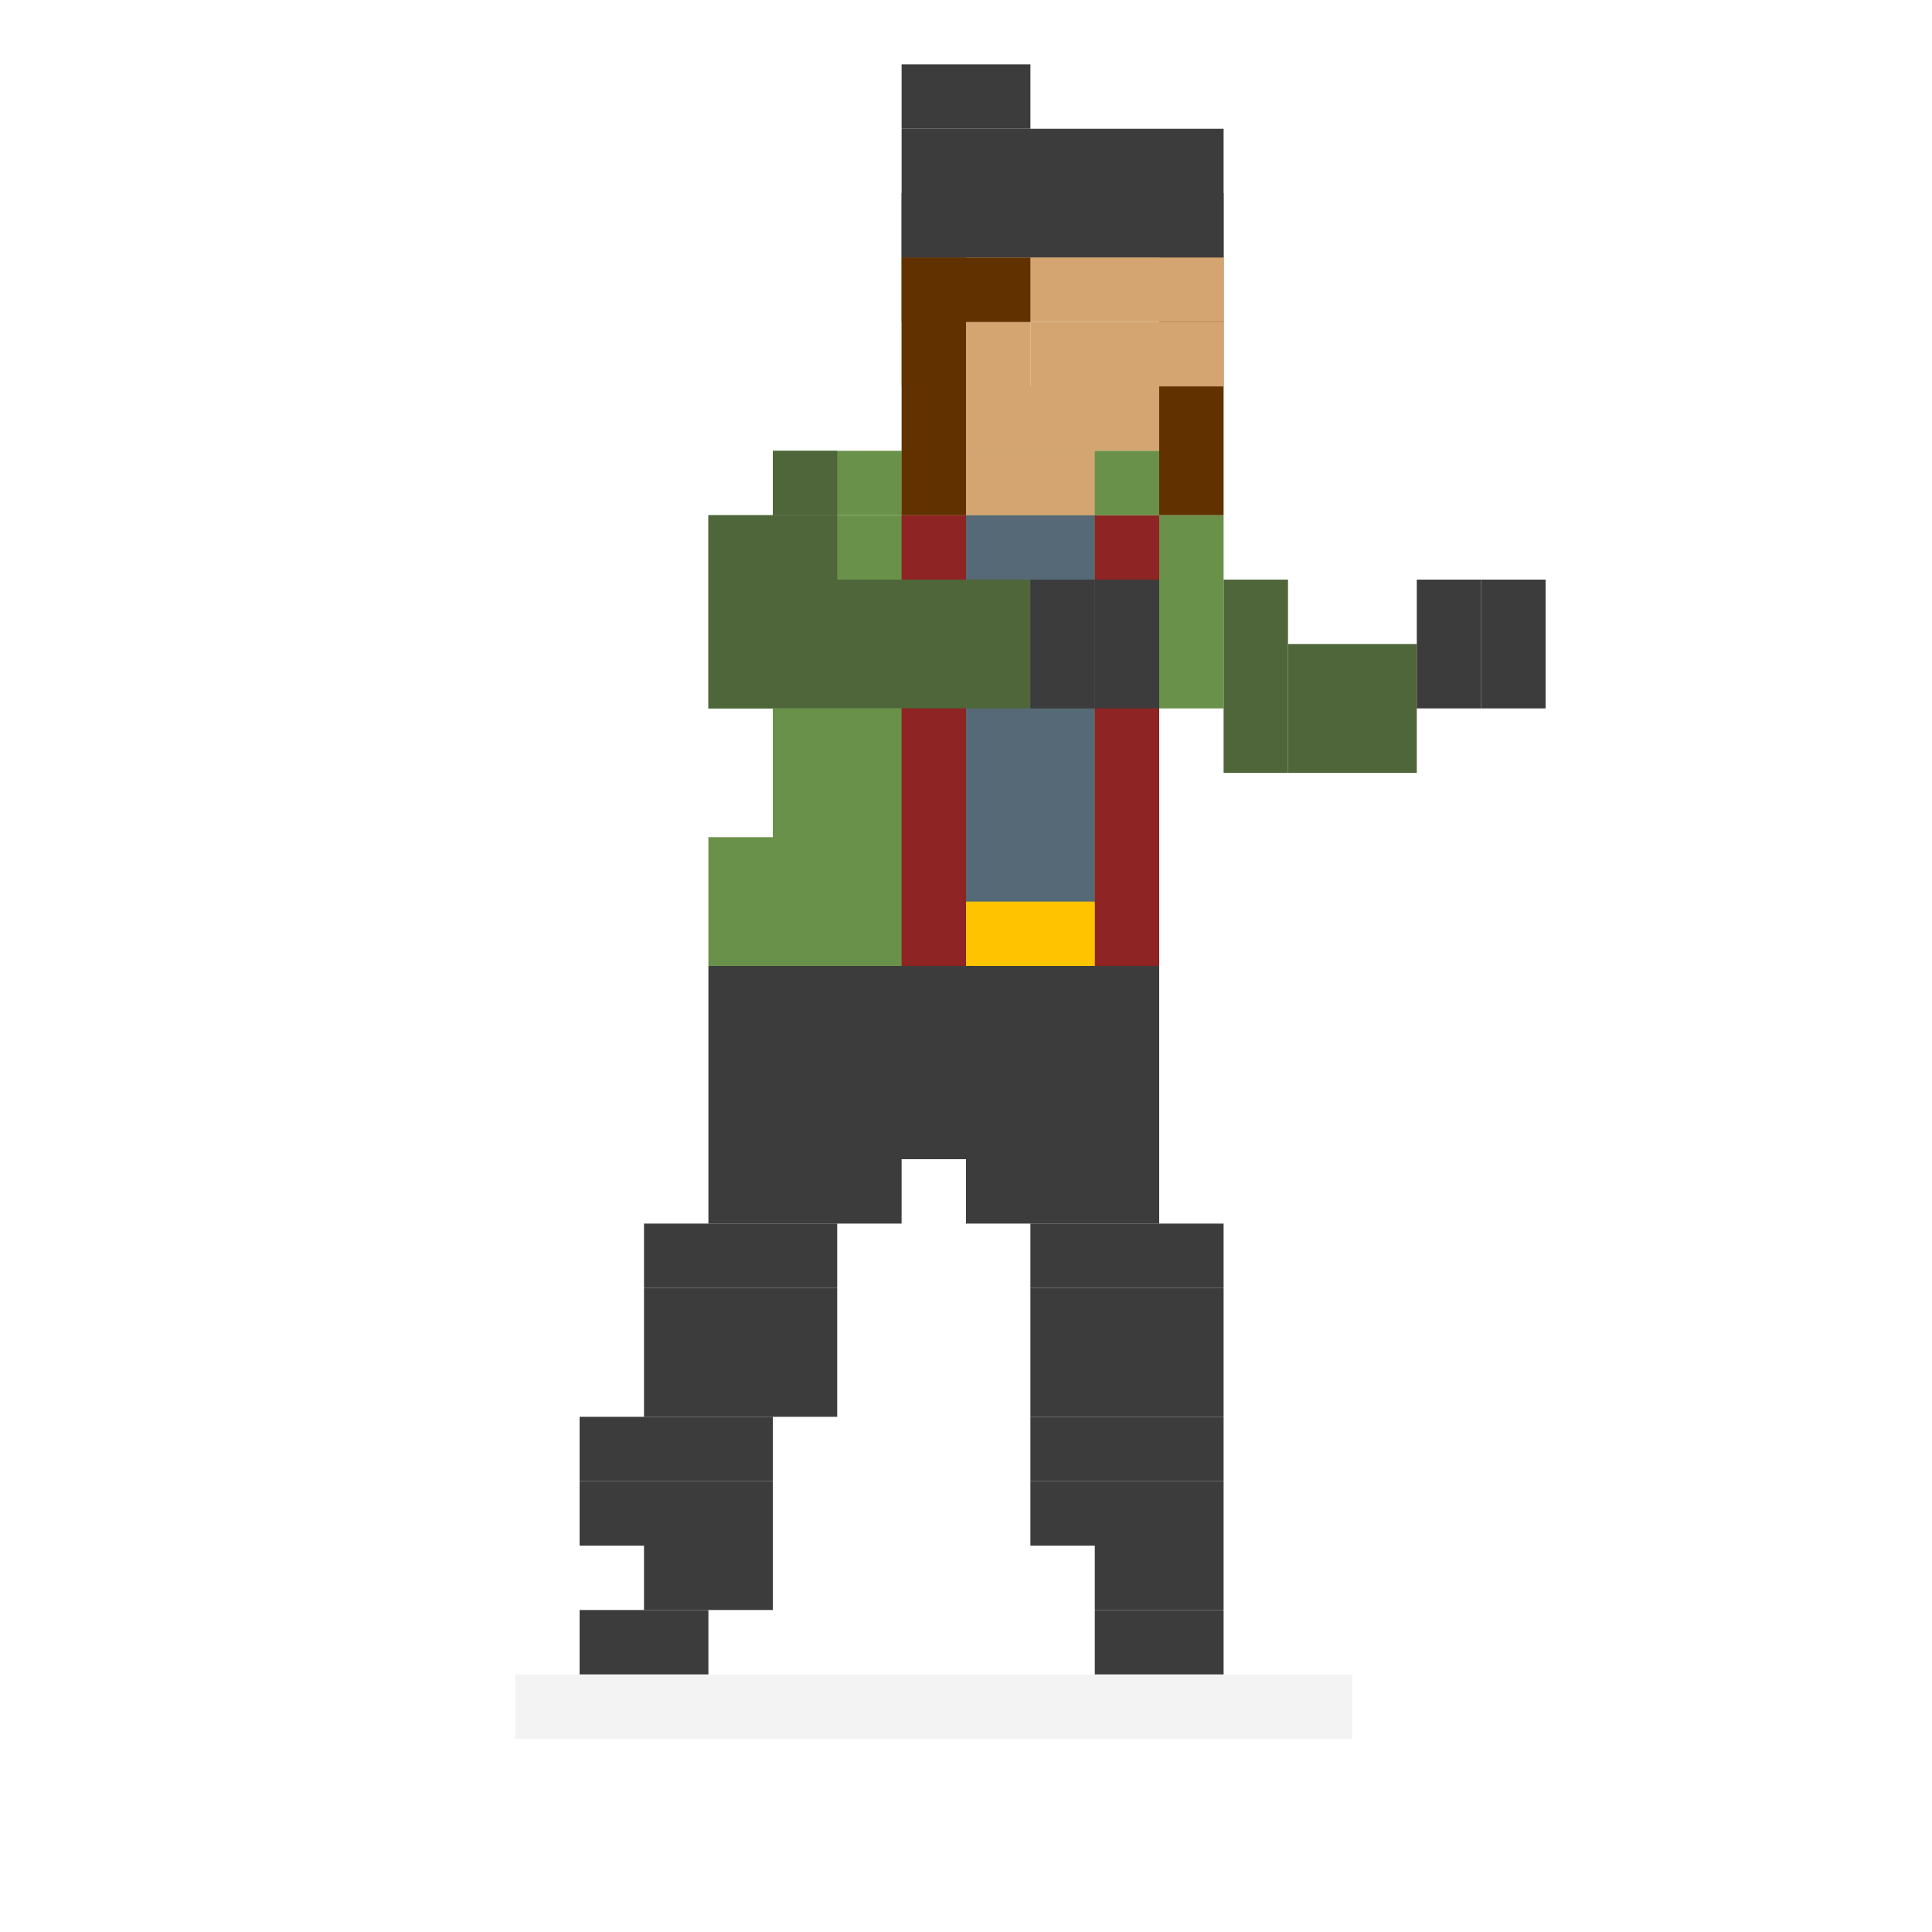
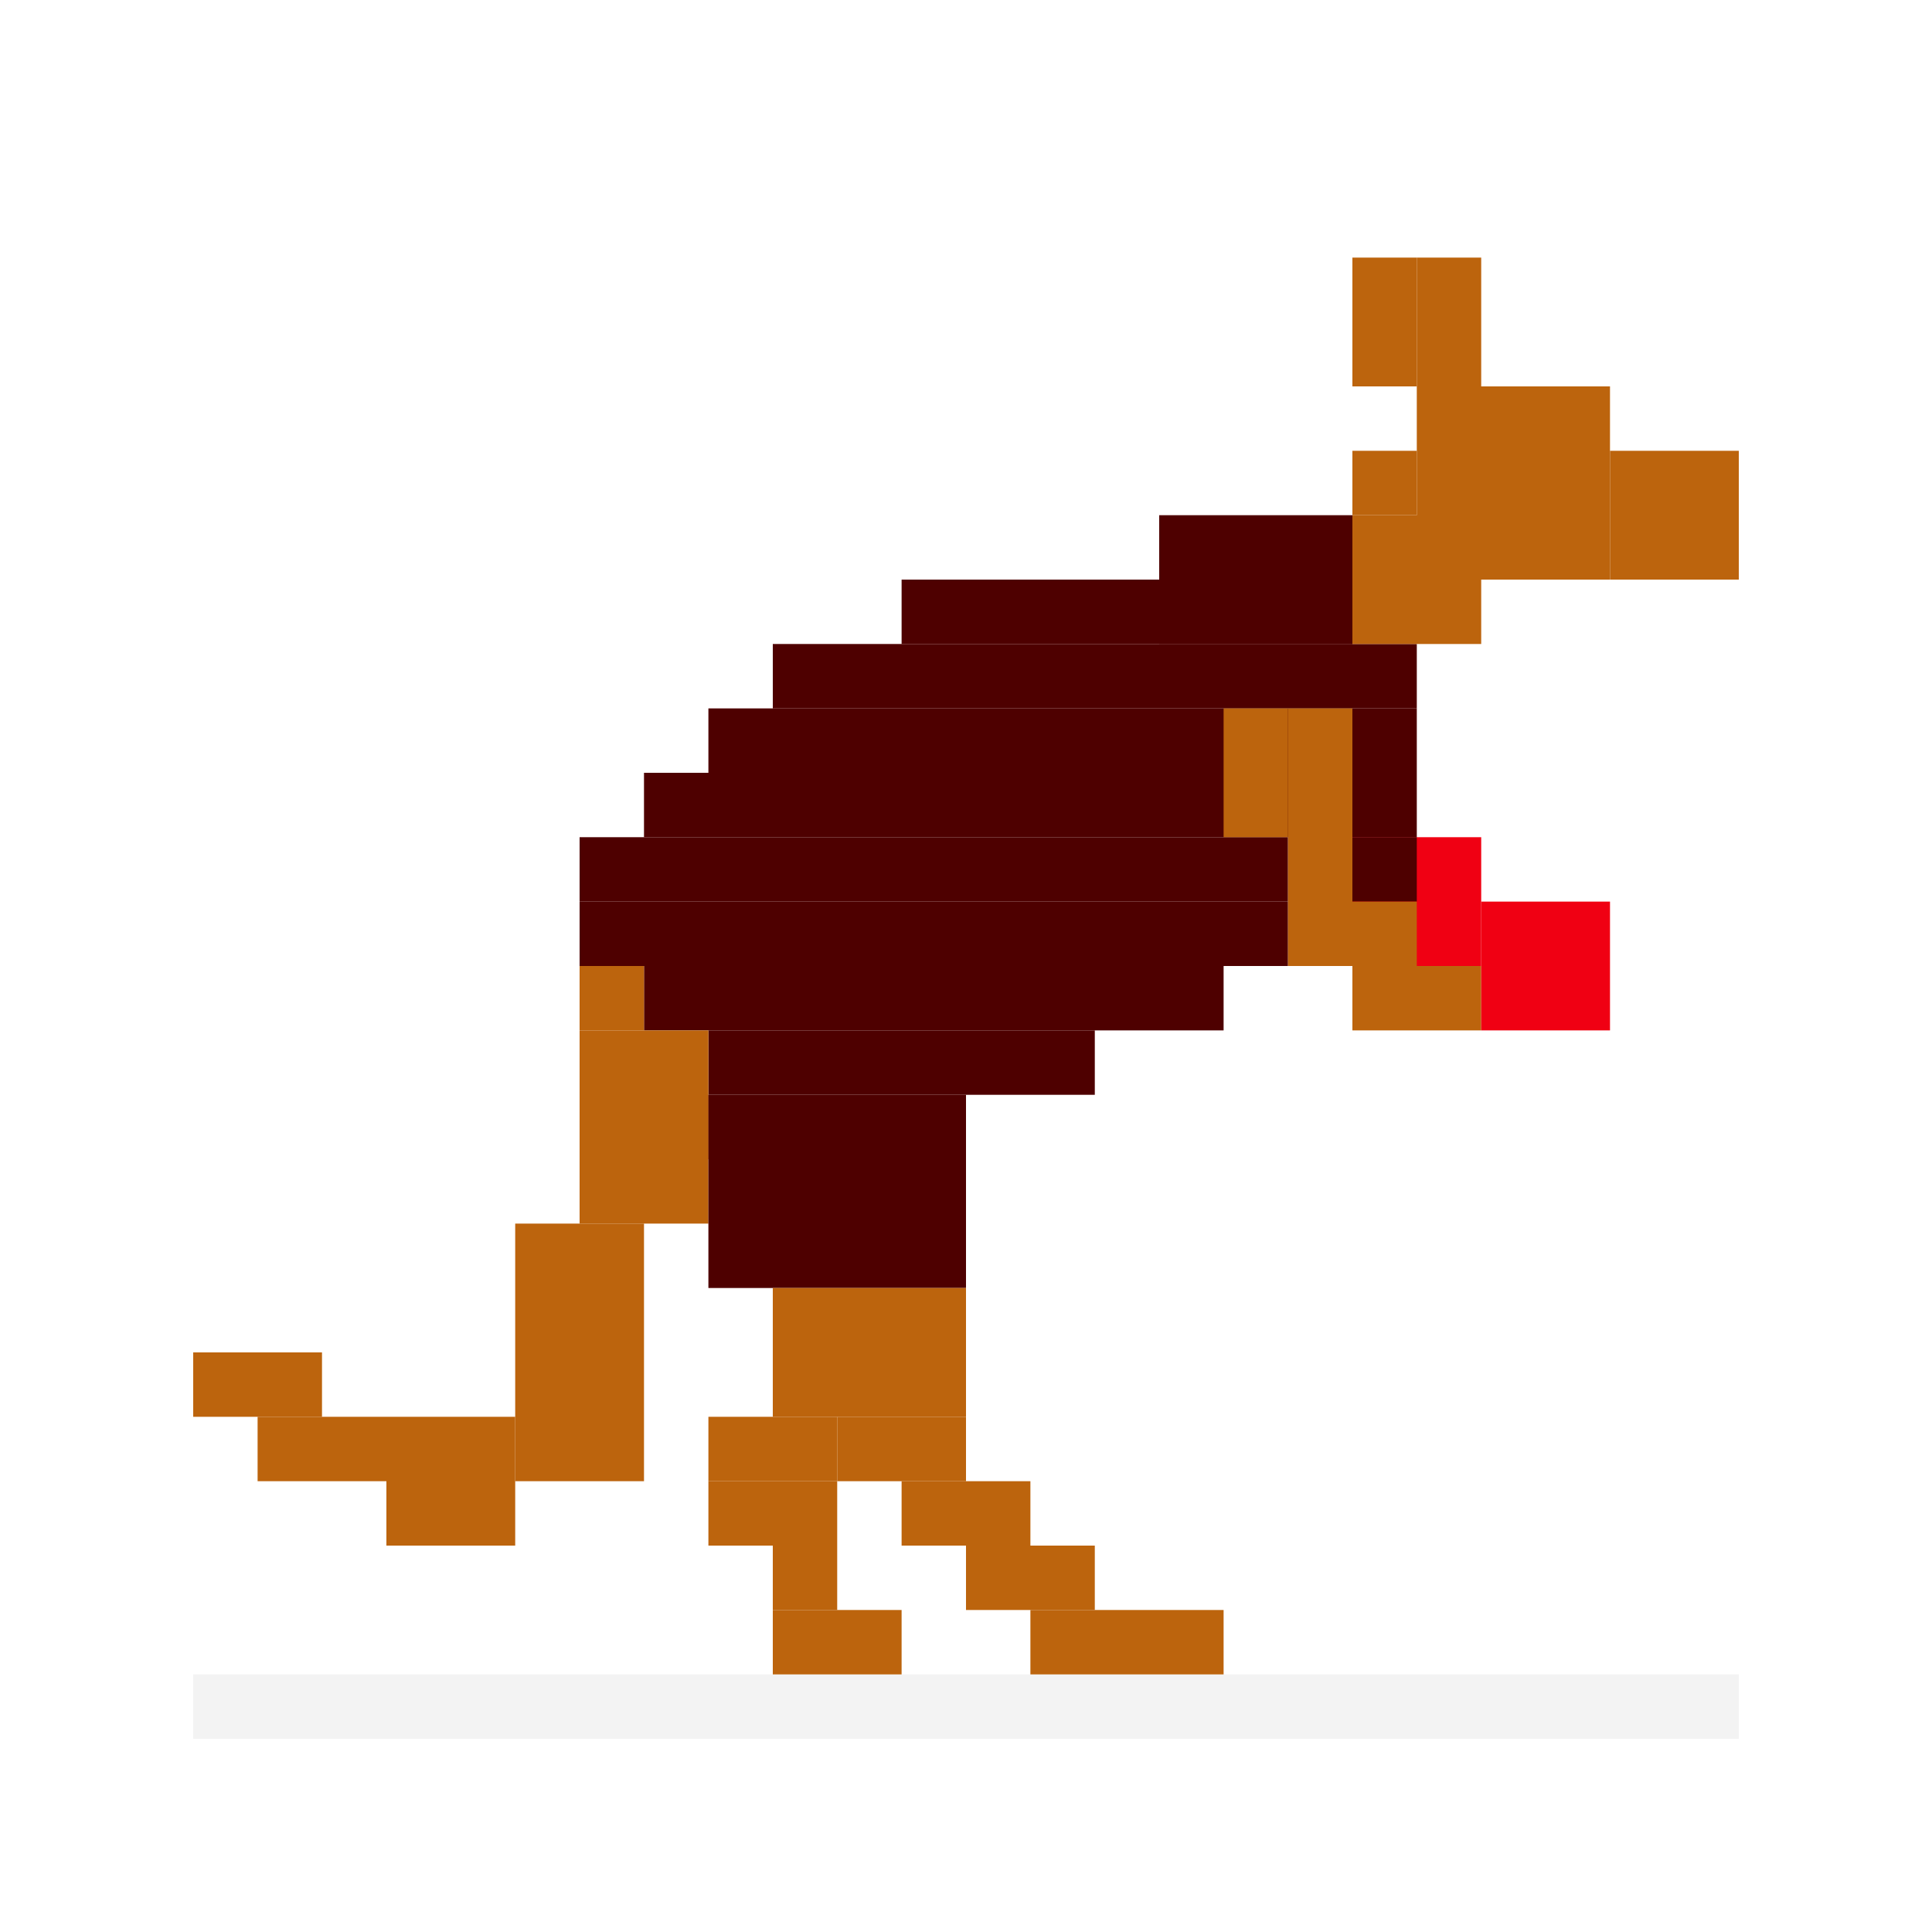
<svg xmlns="http://www.w3.org/2000/svg" width="300" height="300" viewBox="0 0 300 300" fill="none">
-   <path d="M160 50H140V60H160V50Z" fill="#D4A570" />
-   <path d="M150 30H140V40H150V30Z" fill="#623100" />
-   <path d="M160 30H150V40H160V30Z" fill="#623100" />
-   <path d="M170 30H160V40H170V30Z" fill="#623100" />
-   <path d="M160 10H150V20H160V10Z" fill="#3C3C3C" />
-   <path d="M150 10H140V20H150V10Z" fill="#3C3C3C" />
-   <path d="M190 30H180V40H190V30Z" fill="#623100" />
-   <path d="M180 30H170V40H180V30Z" fill="#623100" />
-   <path d="M210 100H200V120H210V100Z" fill="#4F663B" />
-   <path d="M200 90H190V120H200V90Z" fill="#4F663B" />
-   <path d="M220 100H210V120H220V100Z" fill="#4F663B" />
-   <path d="M230 90H220V110H230V90Z" fill="#3C3C3C" />
-   <path d="M240 90H230V110H240V90Z" fill="#3C3C3C" />
-   <path d="M210 260H80V270H210V260Z" fill="black" fill-opacity="0.05" />
-   <path d="M190 80H110V110H190V80Z" fill="#6A9149" />
-   <path d="M170 80H120V70H170V80Z" fill="#6A9149" />
-   <path d="M180 110H120V150H180V110Z" fill="#6A9149" />
-   <path d="M110 130H120V150H110V130Z" fill="#6A9149" />
-   <path d="M170 80H150V150H170V80Z" fill="#556976" />
-   <path d="M140 80H150V150H140V80Z" fill="#8E2424" />
-   <path d="M170 80H180V150H170V80Z" fill="#8E2424" />
-   <path d="M180 178H150V190H180V178Z" fill="#3C3C3C" />
-   <path d="M190 190H160V200H190V190Z" fill="#3C3C3C" />
-   <path d="M180 150H110V180H180V150Z" fill="#3C3C3C" />
-   <path d="M170 150H150V140H170V150Z" fill="#FFC300" />
-   <path d="M140 180H110V190H140V180Z" fill="#3C3C3C" />
-   <path d="M130 190H100V200H130V190Z" fill="#3C3C3C" />
-   <path d="M130 200H100V210H130V200Z" fill="#3C3C3C" />
-   <path d="M130 210H100V220H130V210Z" fill="#3C3C3C" />
-   <path d="M120 220H90V230H120V220Z" fill="#3C3C3C" />
-   <path d="M120 230H90V240H120V230Z" fill="#3C3C3C" />
-   <path d="M190 200H160V210H190V200Z" fill="#3C3C3C" />
-   <path d="M190 210H160V220H190V210Z" fill="#3C3C3C" />
-   <path d="M190 220H160V230H190V220Z" fill="#3C3C3C" />
-   <path d="M190 230H160V240H190V230Z" fill="#3C3C3C" />
-   <path d="M190 240H170V250H190V240Z" fill="#3C3C3C" />
-   <path d="M190 250H170V260H190V250Z" fill="#3C3C3C" />
-   <path d="M120 240H100V250H120V240Z" fill="#3C3C3C" />
-   <path d="M110 250H90V260H110V250Z" fill="#3C3C3C" />
-   <path d="M150 90H110V110H150V90Z" fill="#4F663B" />
-   <path d="M130 90H110V80H130V90Z" fill="#4F663B" />
-   <path d="M130 70H120V80H130V70Z" fill="#4F663B" />
-   <path d="M160 90H150V110H160V90Z" fill="#4F663B" />
-   <path d="M170 90H160V110H170V90Z" fill="#3C3C3C" />
-   <path d="M180 90H170V110H180V90Z" fill="#3C3C3C" />
-   <path d="M180 60H150V70H180V60Z" fill="#D4A570" />
-   <path d="M170 70H140V80H170V70Z" fill="#D4A570" />
-   <path d="M190 20H140V40H190V20Z" fill="#3C3C3C" />
-   <path d="M150 40H140V80H150V40Z" fill="#623100" />
-   <path d="M190 40H180V80H190V40Z" fill="#623100" />
-   <path d="M190 40H150V50H190V40Z" fill="#D4A570" />
-   <path d="M190 50H160V60H190V50Z" fill="#D4A570" />
-   <rect x="170" y="70" width="10" height="10" fill="#6A9149" />
-   <path d="M160 40H140V50H160V40Z" fill="#623100" />
+   <path d="M230 130H210V150H230V130Z" fill="#F00013" />
+   <path d="M190 160H100V150H190V160Z" fill="#4E0000" />
+   <path d="M270 260H30V270H270V260Z" fill="black" fill-opacity="0.05" />
+   <path d="M170 160H110V170H170V160Z" fill="#4E0000" />
+   <path d="M110 170H90V190H110V170Z" fill="#BC640D" />
+   <path d="M110 160H90V180H110V160Z" fill="#BC640D" />
+   <path d="M100 160H90V150H100V160Z" fill="#BC640D" />
+   <path d="M100 190H80V230H100V190Z" fill="#BC640D" />
+   <path d="M150 170H110V200H150V170Z" fill="#4E0000" />
+   <path d="M150 200H120V220H150V200Z" fill="#BC640D" />
+   <path d="M160 230H140V240H160V230Z" fill="#BC640D" />
+   <path d="M150 220H130V230H150V220Z" fill="#BC640D" />
+   <path d="M170 240H150V250H170V240Z" fill="#BC640D" />
+   <path d="M190 250H160V260H190V250Z" fill="#BC640D" />
+   <path d="M140 250H120V260H140V250Z" fill="#BC640D" />
+   <path d="M130 240H120V250H130V240Z" fill="#BC640D" />
+   <path d="M130 230H110V240H130V230Z" fill="#BC640D" />
+   <path d="M130 220H110V230H130V220Z" fill="#BC640D" />
+   <path d="M80 220H60V240H80V220Z" fill="#BC640D" />
+   <path d="M60 220H40V230H60V220Z" fill="#BC640D" />
+   <path d="M50 210H30V220H50V210Z" fill="#BC640D" />
+   <path d="M220 120H100V130H220V120Z" fill="#4E0000" />
+   <path d="M220 110H110V120H220V110Z" fill="#4E0000" />
+   <path d="M210 90H140V100H210V90Z" fill="#4E0000" />
+   <path d="M120 100H220V110H120V100Z" fill="#4E0000" />
+   <path d="M250 60H220V90H250V60Z" fill="#BC640D" />
+   <path d="M220 70H210V80H220V70Z" fill="#BC640D" />
+   <path d="M230 80H210V100H230V80Z" fill="#BC640D" />
+   <path d="M210 80H180V100H210V80Z" fill="#4E0000" />
+   <path d="M250 70H270V90H250V70Z" fill="#BC640D" />
+   <path d="M230 40H220V60H230V40Z" fill="#BC640D" />
+   <path d="M220 40H210V60H220V40Z" fill="#BC640D" />
+   <path d="M220 130H210V140H220V130Z" fill="#4E0000" />
+   <path d="M200 140H90V150H200V140Z" fill="#4E0000" />
+   <path d="M200 130H90V140H200V130Z" fill="#4E0000" />
+   <path d="M210 110H200V150H210V110Z" fill="#BC640D" />
+   <path d="M220 140H210V150H220V140Z" fill="#BC640D" />
+   <path d="M230 150H210V160H230V150Z" fill="#BC640D" />
+   <path d="M250 140H230V160H250V140Z" fill="#F00013" />
+   <path d="M190 110H200V130H190V110Z" fill="#BC640D" />
</svg>
